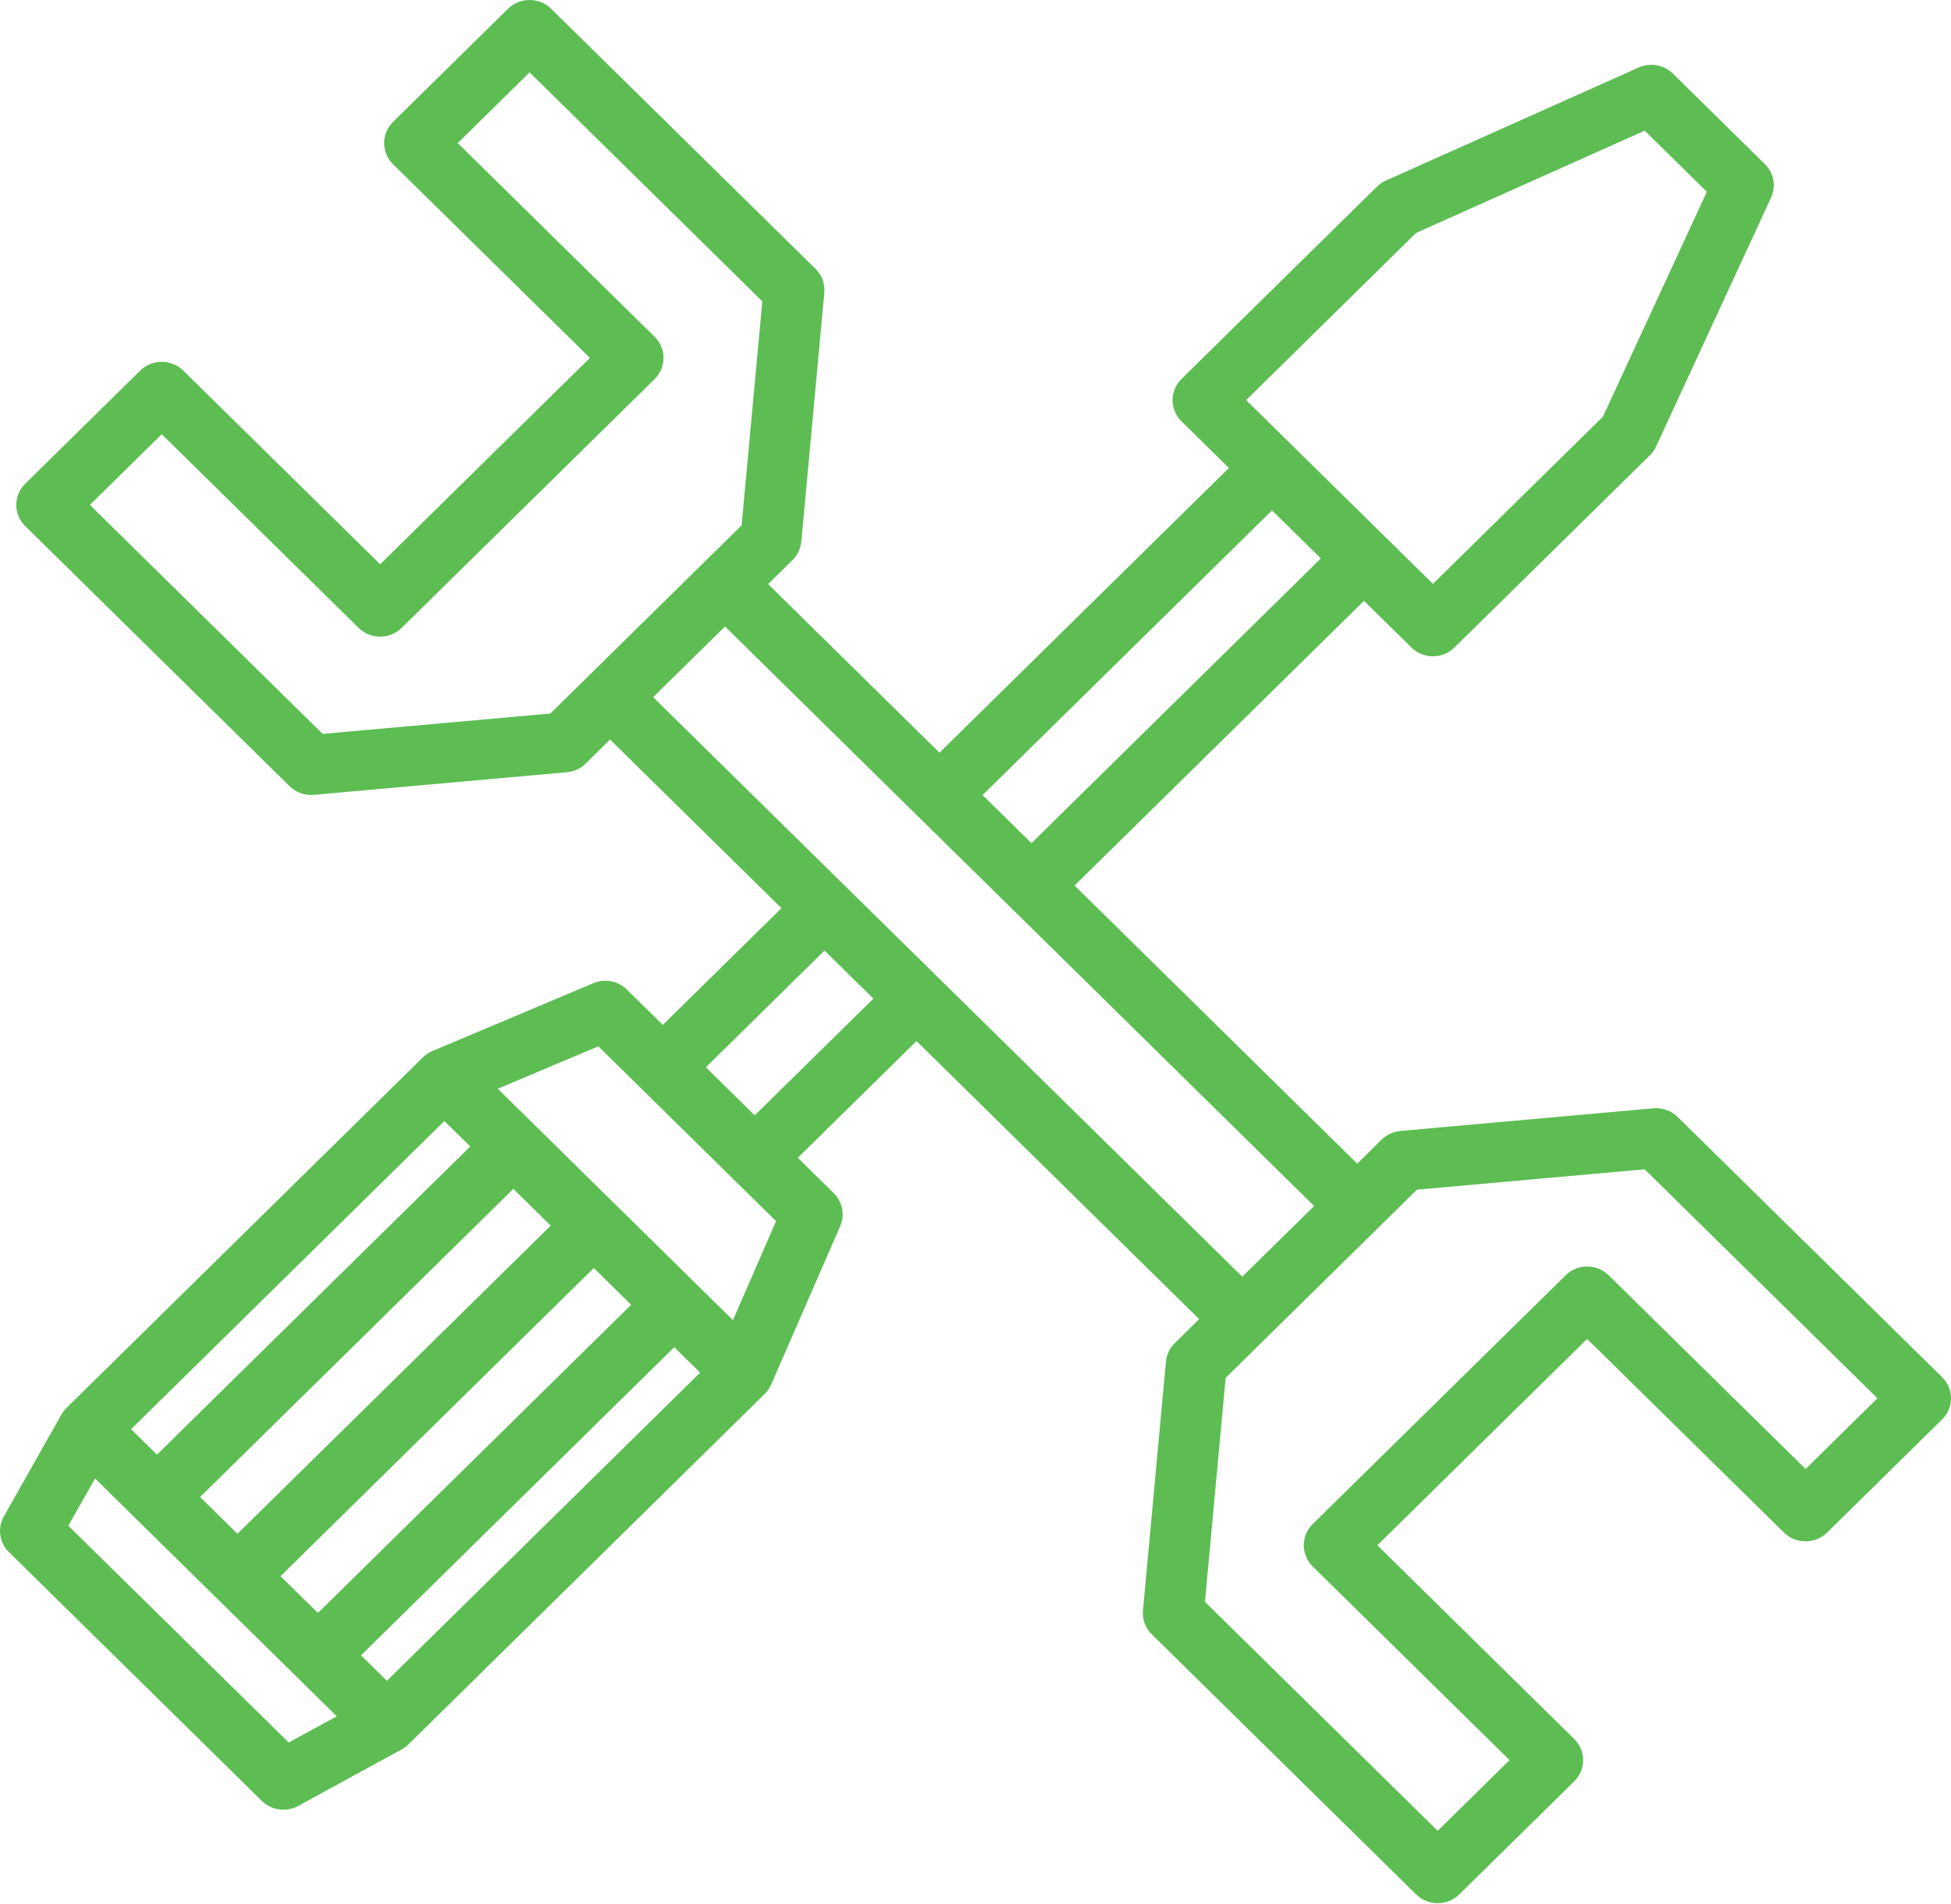
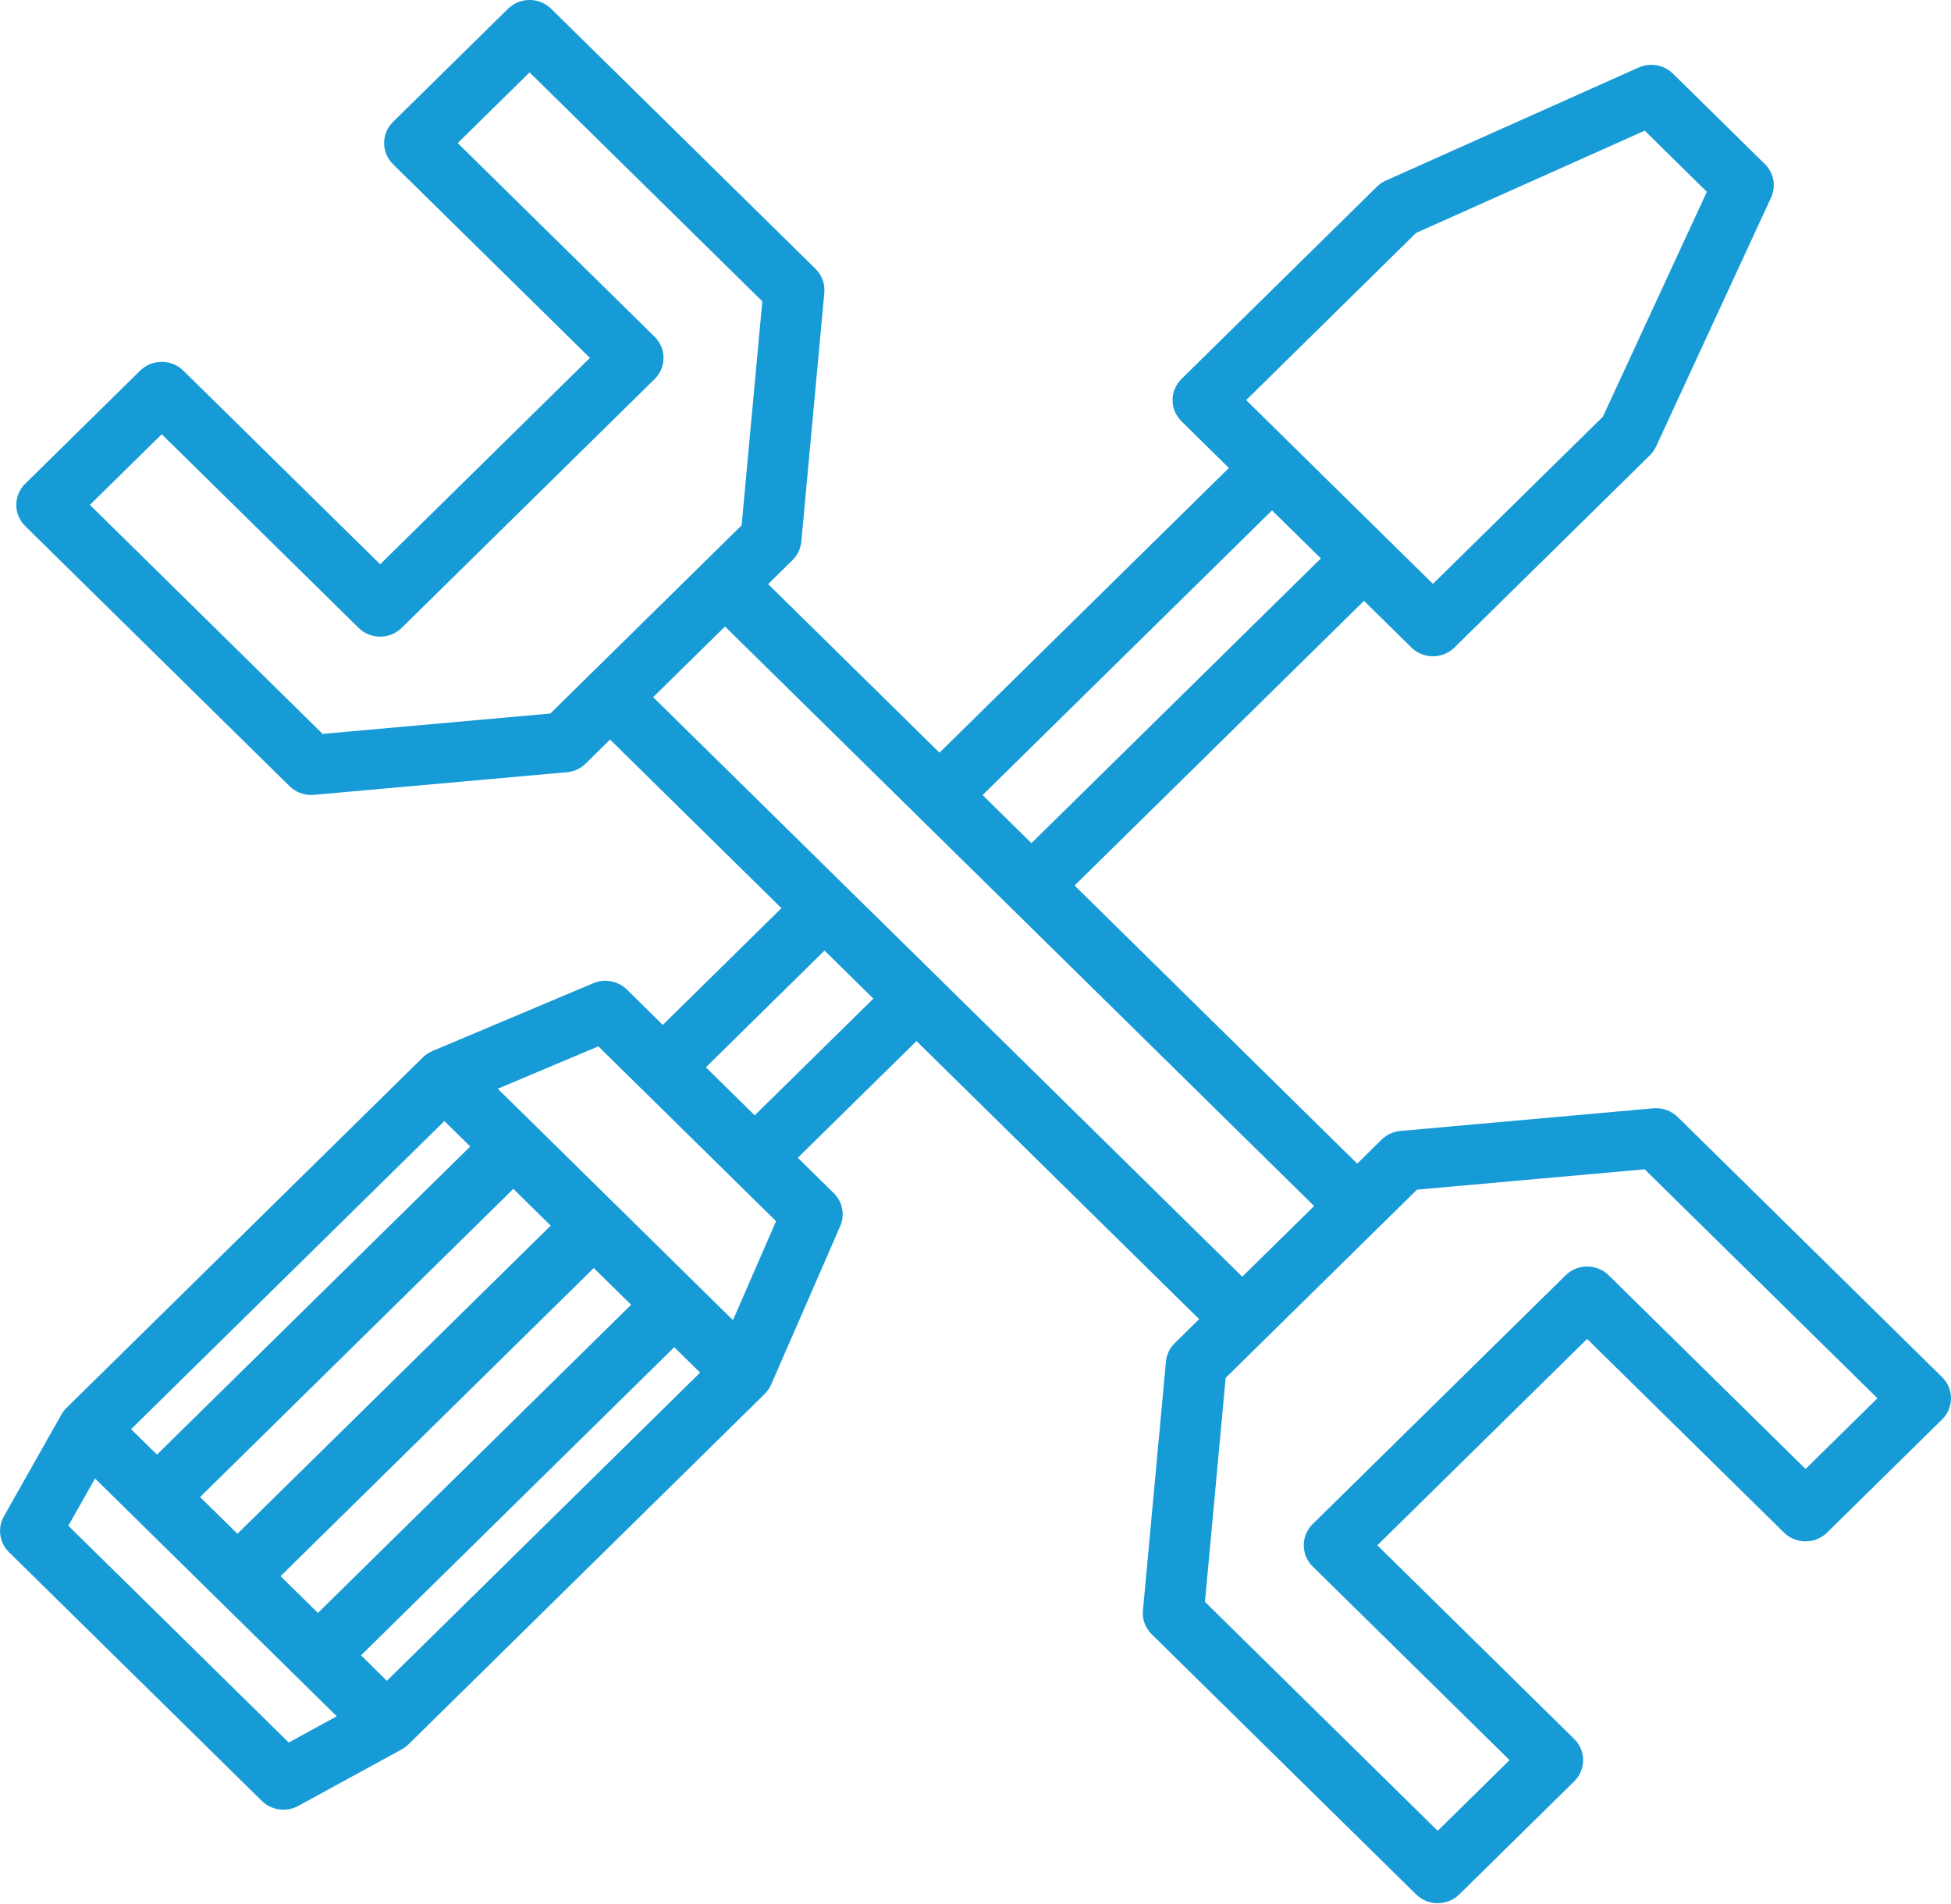
<svg xmlns="http://www.w3.org/2000/svg" width="41px" height="40px">
-   <path fill-rule="evenodd" fill="rgb(93, 189, 83)" d="M40.812,28.942 L35.256,23.475 C35.122,23.343 34.934,23.276 34.745,23.293 L29.430,23.769 C29.281,23.782 29.142,23.846 29.035,23.950 L28.522,24.456 L22.582,18.611 L28.664,12.628 L29.660,13.608 C29.785,13.731 29.949,13.793 30.113,13.793 C30.277,13.793 30.441,13.731 30.566,13.608 L34.673,9.568 C34.727,9.514 34.771,9.452 34.803,9.383 L37.218,4.154 C37.329,3.915 37.277,3.634 37.088,3.448 L35.156,1.547 C34.967,1.361 34.681,1.310 34.438,1.418 L29.123,3.795 C29.053,3.826 28.989,3.870 28.935,3.924 L24.829,7.964 C24.579,8.210 24.579,8.609 24.829,8.855 L25.825,9.835 L19.743,15.819 L16.142,12.276 L16.655,11.771 C16.761,11.666 16.826,11.528 16.840,11.382 L17.323,6.153 C17.340,5.967 17.273,5.782 17.138,5.650 L11.582,0.184 C11.332,-0.062 10.926,-0.062 10.676,0.184 L8.260,2.561 C8.010,2.807 8.010,3.206 8.260,3.452 L12.397,7.522 L7.989,11.859 L3.852,7.789 C3.602,7.543 3.196,7.543 2.946,7.789 L0.530,10.166 C0.280,10.412 0.280,10.811 0.530,11.057 L6.086,16.524 C6.207,16.642 6.370,16.708 6.539,16.708 C6.558,16.708 6.578,16.707 6.597,16.705 L11.912,16.230 C12.061,16.217 12.201,16.153 12.307,16.049 L12.820,15.543 L16.422,19.087 L13.928,21.540 L13.173,20.797 C12.988,20.615 12.708,20.562 12.468,20.664 L9.097,22.085 C9.097,22.085 9.096,22.085 9.096,22.085 L9.086,22.090 C9.081,22.092 9.076,22.095 9.071,22.097 C9.058,22.103 9.045,22.109 9.032,22.115 C9.024,22.120 9.017,22.124 9.009,22.129 C8.999,22.135 8.989,22.140 8.979,22.147 C8.969,22.154 8.959,22.161 8.950,22.168 C8.943,22.174 8.936,22.178 8.929,22.184 C8.918,22.193 8.907,22.204 8.896,22.214 C8.892,22.217 8.888,22.220 8.885,22.223 L8.878,22.231 C8.877,22.231 8.876,22.232 8.876,22.233 L1.407,29.580 C1.407,29.580 1.407,29.581 1.407,29.581 L1.396,29.591 C1.392,29.595 1.389,29.599 1.385,29.603 C1.376,29.613 1.366,29.623 1.357,29.633 C1.351,29.641 1.345,29.649 1.338,29.658 C1.332,29.666 1.326,29.674 1.320,29.682 C1.312,29.694 1.305,29.705 1.298,29.717 C1.295,29.721 1.292,29.726 1.289,29.731 L1.282,29.743 C1.282,29.743 1.282,29.743 1.282,29.744 L0.081,31.870 C-0.057,32.115 -0.014,32.423 0.188,32.621 L5.503,37.850 C5.626,37.971 5.790,38.034 5.956,38.034 C6.062,38.034 6.169,38.009 6.267,37.955 L8.441,36.767 C8.446,36.764 8.451,36.761 8.456,36.758 C8.468,36.751 8.479,36.744 8.490,36.737 C8.499,36.731 8.507,36.724 8.516,36.718 C8.524,36.712 8.532,36.707 8.540,36.700 C8.550,36.691 8.561,36.682 8.571,36.672 C8.575,36.669 8.579,36.665 8.583,36.662 L8.593,36.651 C8.593,36.651 8.593,36.651 8.594,36.651 L16.072,29.294 C16.080,29.286 16.087,29.277 16.095,29.269 C16.100,29.263 16.105,29.258 16.110,29.252 C16.112,29.250 16.114,29.248 16.115,29.246 C16.131,29.227 16.146,29.207 16.159,29.186 C16.162,29.182 16.164,29.177 16.167,29.173 C16.181,29.150 16.193,29.127 16.204,29.103 C16.205,29.101 16.206,29.099 16.207,29.097 L16.211,29.087 C16.212,29.087 16.212,29.085 16.212,29.085 L17.657,25.769 C17.760,25.532 17.706,25.258 17.521,25.076 L16.766,24.333 L19.260,21.880 L25.200,27.724 L24.687,28.229 C24.581,28.333 24.516,28.471 24.502,28.617 L24.019,33.846 C24.002,34.032 24.069,34.217 24.204,34.348 L29.760,39.815 C29.885,39.938 30.049,39.999 30.213,39.999 C30.377,39.999 30.541,39.938 30.666,39.815 L33.081,37.439 C33.332,37.192 33.332,36.793 33.081,36.547 L28.945,32.477 L33.353,28.140 L37.490,32.210 C37.740,32.456 38.146,32.456 38.396,32.210 L40.812,29.833 C41.062,29.587 41.062,29.187 40.812,28.942 ZM29.759,4.895 L34.564,2.746 L35.869,4.031 L33.685,8.757 L30.113,12.271 L29.117,11.291 L27.184,9.389 L26.188,8.409 L29.759,4.895 ZM26.731,10.727 L27.758,11.736 L21.676,17.720 L20.649,16.710 L26.731,10.727 ZM12.367,14.207 L11.565,14.996 L6.780,15.424 L1.889,10.611 L3.399,9.126 L7.536,13.196 C7.786,13.442 8.191,13.442 8.441,13.196 L13.756,7.968 C14.006,7.721 14.006,7.323 13.756,7.077 L9.619,3.007 L11.129,1.521 L16.020,6.333 L15.585,11.041 L14.783,11.830 L12.367,14.207 ZM9.338,23.561 L9.882,24.095 L3.299,30.571 L2.755,30.037 L9.338,23.561 ZM4.990,32.235 L4.205,31.463 L10.788,24.986 L11.573,25.759 L4.990,32.235 ZM12.478,26.650 L13.263,27.422 L6.681,33.899 L5.896,33.126 L12.478,26.650 ZM6.067,36.622 L1.436,32.066 L1.997,31.073 L4.537,33.572 L7.077,36.071 L6.067,36.622 ZM8.130,35.325 L7.587,34.790 L14.169,28.314 L14.713,28.848 L8.130,35.325 ZM15.403,27.745 L14.622,26.977 L12.936,25.317 C12.934,25.316 12.933,25.314 12.932,25.313 C12.930,25.312 12.929,25.310 12.927,25.309 L11.241,23.649 L10.460,22.882 L12.574,21.991 L13.475,22.877 L15.407,24.778 L16.309,25.665 L15.403,27.745 ZM15.860,23.441 L14.834,22.431 L17.327,19.978 L18.354,20.988 L15.860,23.441 ZM19.713,20.542 L17.780,18.641 L13.726,14.652 L15.236,13.167 L19.290,17.156 L21.223,19.057 L21.223,19.057 L27.616,25.347 L26.106,26.832 L19.713,20.542 ZM37.944,30.873 L33.807,26.803 C33.556,26.556 33.151,26.556 32.901,26.803 L27.586,32.031 C27.336,32.277 27.336,32.677 27.586,32.922 L31.723,36.992 L30.213,38.478 L25.322,33.666 L25.757,28.959 L26.559,28.169 L28.975,25.792 C28.975,25.792 28.976,25.792 28.976,25.792 L29.778,25.003 L34.562,24.575 L39.454,29.387 L37.944,30.873 Z" />
+   <path fill-rule="evenodd" fill="#179bd7" d="M40.812,28.942 L35.256,23.475 C35.122,23.343 34.934,23.276 34.745,23.293 L29.430,23.769 C29.281,23.782 29.142,23.846 29.035,23.950 L28.522,24.456 L22.582,18.611 L28.664,12.628 L29.660,13.608 C29.785,13.731 29.949,13.793 30.113,13.793 C30.277,13.793 30.441,13.731 30.566,13.608 L34.673,9.568 C34.727,9.514 34.771,9.452 34.803,9.383 L37.218,4.154 C37.329,3.915 37.277,3.634 37.088,3.448 L35.156,1.547 C34.967,1.361 34.681,1.310 34.438,1.418 L29.123,3.795 C29.053,3.826 28.989,3.870 28.935,3.924 L24.829,7.964 C24.579,8.210 24.579,8.609 24.829,8.855 L25.825,9.835 L19.743,15.819 L16.142,12.276 L16.655,11.771 C16.761,11.666 16.826,11.528 16.840,11.382 L17.323,6.153 C17.340,5.967 17.273,5.782 17.138,5.650 L11.582,0.184 C11.332,-0.062 10.926,-0.062 10.676,0.184 L8.260,2.561 C8.010,2.807 8.010,3.206 8.260,3.452 L12.397,7.522 L7.989,11.859 L3.852,7.789 C3.602,7.543 3.196,7.543 2.946,7.789 L0.530,10.166 C0.280,10.412 0.280,10.811 0.530,11.057 L6.086,16.524 C6.207,16.642 6.370,16.708 6.539,16.708 C6.558,16.708 6.578,16.707 6.597,16.705 L11.912,16.230 C12.061,16.217 12.201,16.153 12.307,16.049 L12.820,15.543 L16.422,19.087 L13.928,21.540 L13.173,20.797 C12.988,20.615 12.708,20.562 12.468,20.664 L9.097,22.085 C9.097,22.085 9.096,22.085 9.096,22.085 L9.086,22.090 C9.081,22.092 9.076,22.095 9.071,22.097 C9.058,22.103 9.045,22.109 9.032,22.115 C9.024,22.120 9.017,22.124 9.009,22.129 C8.999,22.135 8.989,22.140 8.979,22.147 C8.969,22.154 8.959,22.161 8.950,22.168 C8.943,22.174 8.936,22.178 8.929,22.184 C8.918,22.193 8.907,22.204 8.896,22.214 C8.892,22.217 8.888,22.220 8.885,22.223 L8.878,22.231 C8.877,22.231 8.876,22.232 8.876,22.233 L1.407,29.580 C1.407,29.580 1.407,29.581 1.407,29.581 L1.396,29.591 C1.392,29.595 1.389,29.599 1.385,29.603 C1.376,29.613 1.366,29.623 1.357,29.633 C1.351,29.641 1.345,29.649 1.338,29.658 C1.332,29.666 1.326,29.674 1.320,29.682 C1.312,29.694 1.305,29.705 1.298,29.717 C1.295,29.721 1.292,29.726 1.289,29.731 L1.282,29.743 C1.282,29.743 1.282,29.743 1.282,29.744 L0.081,31.870 C-0.057,32.115 -0.014,32.423 0.188,32.621 L5.503,37.850 C5.626,37.971 5.790,38.034 5.956,38.034 C6.062,38.034 6.169,38.009 6.267,37.955 L8.441,36.767 C8.446,36.764 8.451,36.761 8.456,36.758 C8.468,36.751 8.479,36.744 8.490,36.737 C8.499,36.731 8.507,36.724 8.516,36.718 C8.524,36.712 8.532,36.707 8.540,36.700 C8.550,36.691 8.561,36.682 8.571,36.672 C8.575,36.669 8.579,36.665 8.583,36.662 L8.593,36.651 C8.593,36.651 8.593,36.651 8.594,36.651 L16.072,29.294 C16.080,29.286 16.087,29.277 16.095,29.269 C16.100,29.263 16.105,29.258 16.110,29.252 C16.112,29.250 16.114,29.248 16.115,29.246 C16.131,29.227 16.146,29.207 16.159,29.186 C16.162,29.182 16.164,29.177 16.167,29.173 C16.181,29.150 16.193,29.127 16.204,29.103 C16.205,29.101 16.206,29.099 16.207,29.097 L16.211,29.087 C16.212,29.087 16.212,29.085 16.212,29.085 L17.657,25.769 C17.760,25.532 17.706,25.258 17.521,25.076 L16.766,24.333 L19.260,21.880 L25.200,27.724 L24.687,28.229 C24.581,28.333 24.516,28.471 24.502,28.617 L24.019,33.846 C24.002,34.032 24.069,34.217 24.204,34.348 L29.760,39.815 C29.885,39.938 30.049,39.999 30.213,39.999 C30.377,39.999 30.541,39.938 30.666,39.815 L33.081,37.439 C33.332,37.192 33.332,36.793 33.081,36.547 L28.945,32.477 L33.353,28.140 L37.490,32.210 C37.740,32.456 38.146,32.456 38.396,32.210 L40.812,29.833 C41.062,29.587 41.062,29.187 40.812,28.942 ZM29.759,4.895 L34.564,2.746 L35.869,4.031 L33.685,8.757 L30.113,12.271 L29.117,11.291 L27.184,9.389 L26.188,8.409 L29.759,4.895 ZM26.731,10.727 L27.758,11.736 L21.676,17.720 L20.649,16.710 L26.731,10.727 ZM12.367,14.207 L11.565,14.996 L6.780,15.424 L1.889,10.611 L3.399,9.126 L7.536,13.196 C7.786,13.442 8.191,13.442 8.441,13.196 L13.756,7.968 C14.006,7.721 14.006,7.323 13.756,7.077 L9.619,3.007 L11.129,1.521 L16.020,6.333 L15.585,11.041 L14.783,11.830 L12.367,14.207 ZM9.338,23.561 L9.882,24.095 L3.299,30.571 L2.755,30.037 L9.338,23.561 ZM4.990,32.235 L4.205,31.463 L10.788,24.986 L11.573,25.759 L4.990,32.235 ZM12.478,26.650 L13.263,27.422 L6.681,33.899 L5.896,33.126 L12.478,26.650 ZM6.067,36.622 L1.436,32.066 L1.997,31.073 L4.537,33.572 L7.077,36.071 L6.067,36.622 ZM8.130,35.325 L7.587,34.790 L14.169,28.314 L14.713,28.848 L8.130,35.325 ZM15.403,27.745 L14.622,26.977 L12.936,25.317 C12.934,25.316 12.933,25.314 12.932,25.313 C12.930,25.312 12.929,25.310 12.927,25.309 L11.241,23.649 L10.460,22.882 L12.574,21.991 L13.475,22.877 L15.407,24.778 L16.309,25.665 L15.403,27.745 ZM15.860,23.441 L14.834,22.431 L17.327,19.978 L18.354,20.988 L15.860,23.441 ZM19.713,20.542 L17.780,18.641 L13.726,14.652 L15.236,13.167 L19.290,17.156 L21.223,19.057 L21.223,19.057 L27.616,25.347 L26.106,26.832 L19.713,20.542 ZM37.944,30.873 L33.807,26.803 C33.556,26.556 33.151,26.556 32.901,26.803 L27.586,32.031 C27.336,32.277 27.336,32.677 27.586,32.922 L31.723,36.992 L30.213,38.478 L25.322,33.666 L25.757,28.959 L26.559,28.169 L28.975,25.792 C28.975,25.792 28.976,25.792 28.976,25.792 L29.778,25.003 L34.562,24.575 L39.454,29.387 L37.944,30.873 Z" />
</svg>
